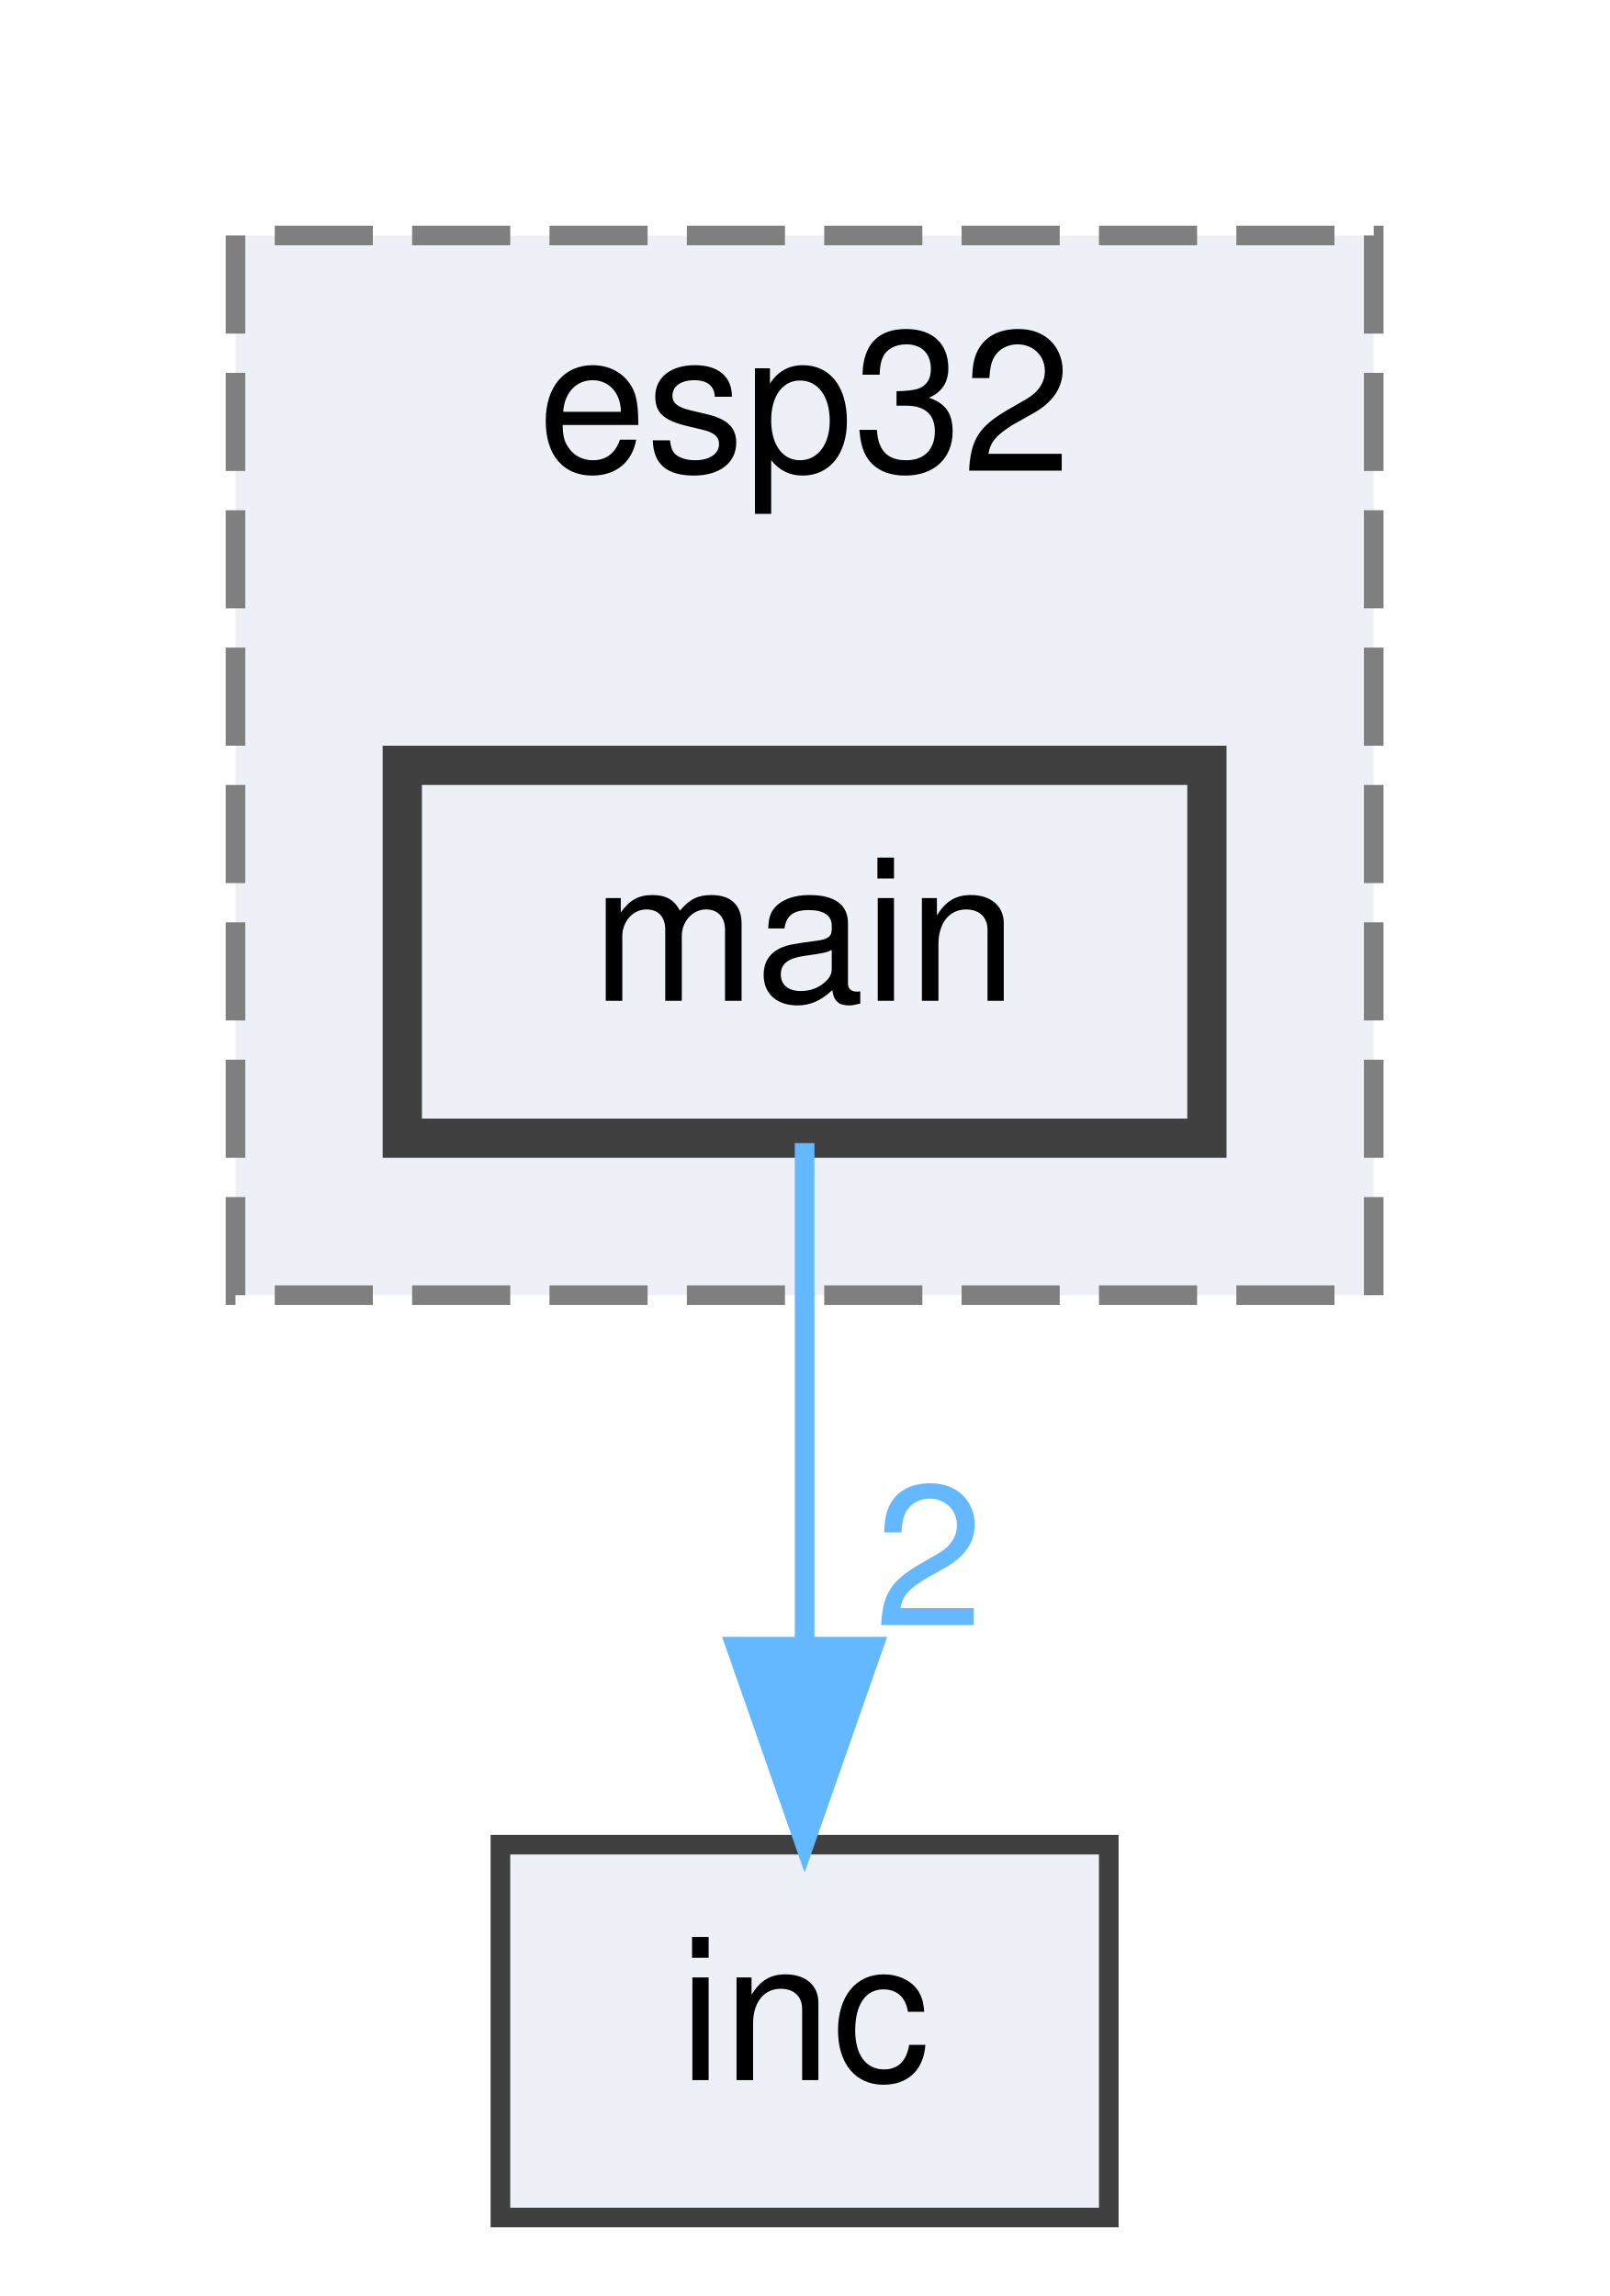
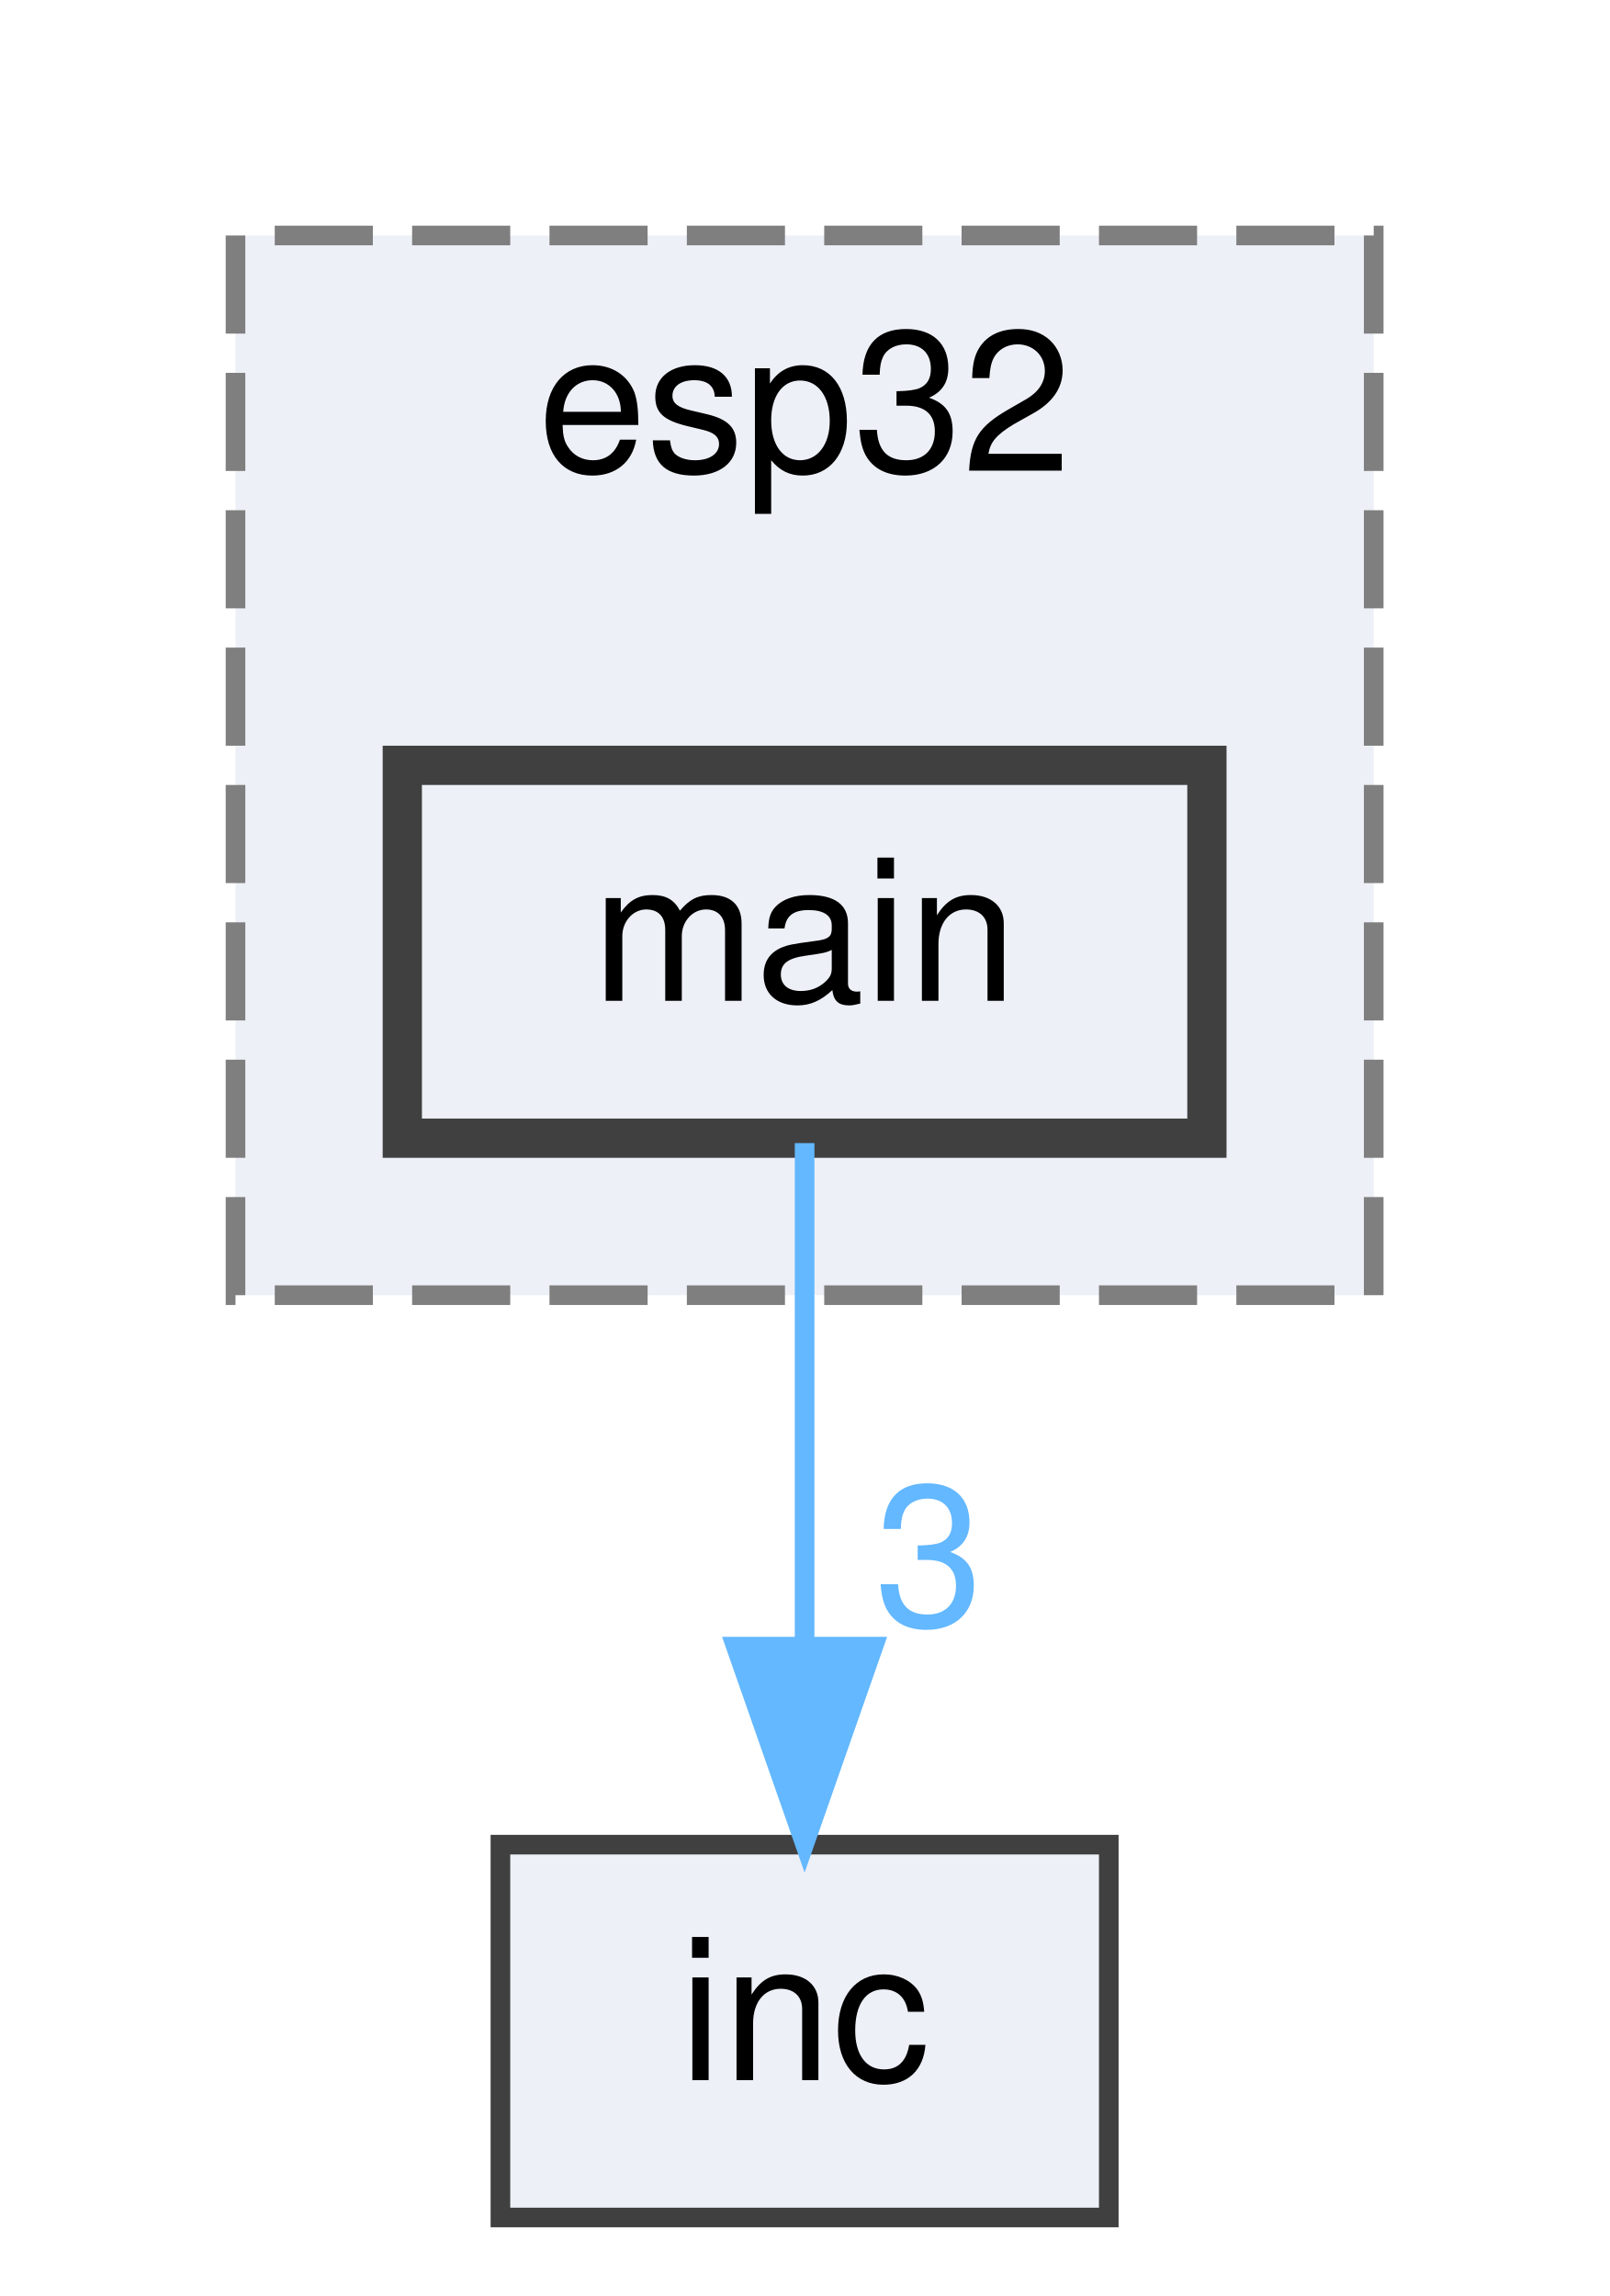
<svg xmlns="http://www.w3.org/2000/svg" xmlns:xlink="http://www.w3.org/1999/xlink" width="82pt" height="117pt" viewBox="0.00 0.00 82.00 117.00">
  <g id="graph0" class="graph" transform="scale(1 1) rotate(0) translate(4 113)">
    <g id="clust1" class="cluster">
      <g id="a_clust1">
        <a xlink:href="dir_74be4f6a8c360206df72b1bb4057fb39.html" target="_top" xlink:title="esp32">
          <polygon fill="#edf0f7" stroke="#7f7f7f" stroke-dasharray="5,2" points="8,-47 8,-101 66,-101 66,-47 8,-47" />
          <text text-anchor="middle" x="37" y="-89" font-family="Helvetica,sans-Serif" font-size="10.00">esp32</text>
        </a>
      </g>
    </g>
    <g id="node1" class="node">
      <g id="a_node1">
        <a xlink:href="dir_7751913d9073a449937b5bcfd50bf3a6.html" target="_top" xlink:title="main">
          <polygon fill="#edf0f7" stroke="#404040" stroke-width="2" points="57.5,-74 16.5,-74 16.5,-55 57.5,-55 57.5,-74" />
          <text text-anchor="middle" x="37" y="-62" font-family="Helvetica,sans-Serif" font-size="10.00">main</text>
        </a>
      </g>
    </g>
    <g id="node2" class="node">
      <g id="a_node2">
        <a xlink:href="dir_bfccd401955b95cf8c75461437045ac0.html" target="_top" xlink:title="inc">
          <polygon fill="#edf0f7" stroke="#404040" points="52.5,-19 21.5,-19 21.5,0 52.5,0 52.5,-19" />
          <text text-anchor="middle" x="37" y="-7" font-family="Helvetica,sans-Serif" font-size="10.00">inc</text>
        </a>
      </g>
    </g>
    <g id="edge1" class="edge">
      <g id="a_edge1">
        <a xlink:href="dir_000003_000002.html" target="_top">
          <path fill="none" stroke="#63b8ff" d="M37,-54.75C37,-47.8 37,-37.85 37,-29.13" />
          <polygon fill="#63b8ff" stroke="#63b8ff" points="40.5,-29.09 37,-19.09 33.5,-29.09 40.5,-29.09" />
        </a>
      </g>
      <g id="a_edge1-headlabel">
-         <a xlink:href="dir_000003_000002.html" target="_top" xlink:title="2">
-           <text text-anchor="middle" x="43.34" y="-30.18" font-family="Helvetica,sans-Serif" font-size="10.00" fill="#63b8ff">2</text>
+         <a xlink:href="dir_000003_000002.html" target="_top" xlink:title="3">
+           <text text-anchor="middle" x="43.34" y="-30.18" font-family="Helvetica,sans-Serif" font-size="10.00" fill="#63b8ff">3</text>
        </a>
      </g>
    </g>
  </g>
</svg>
